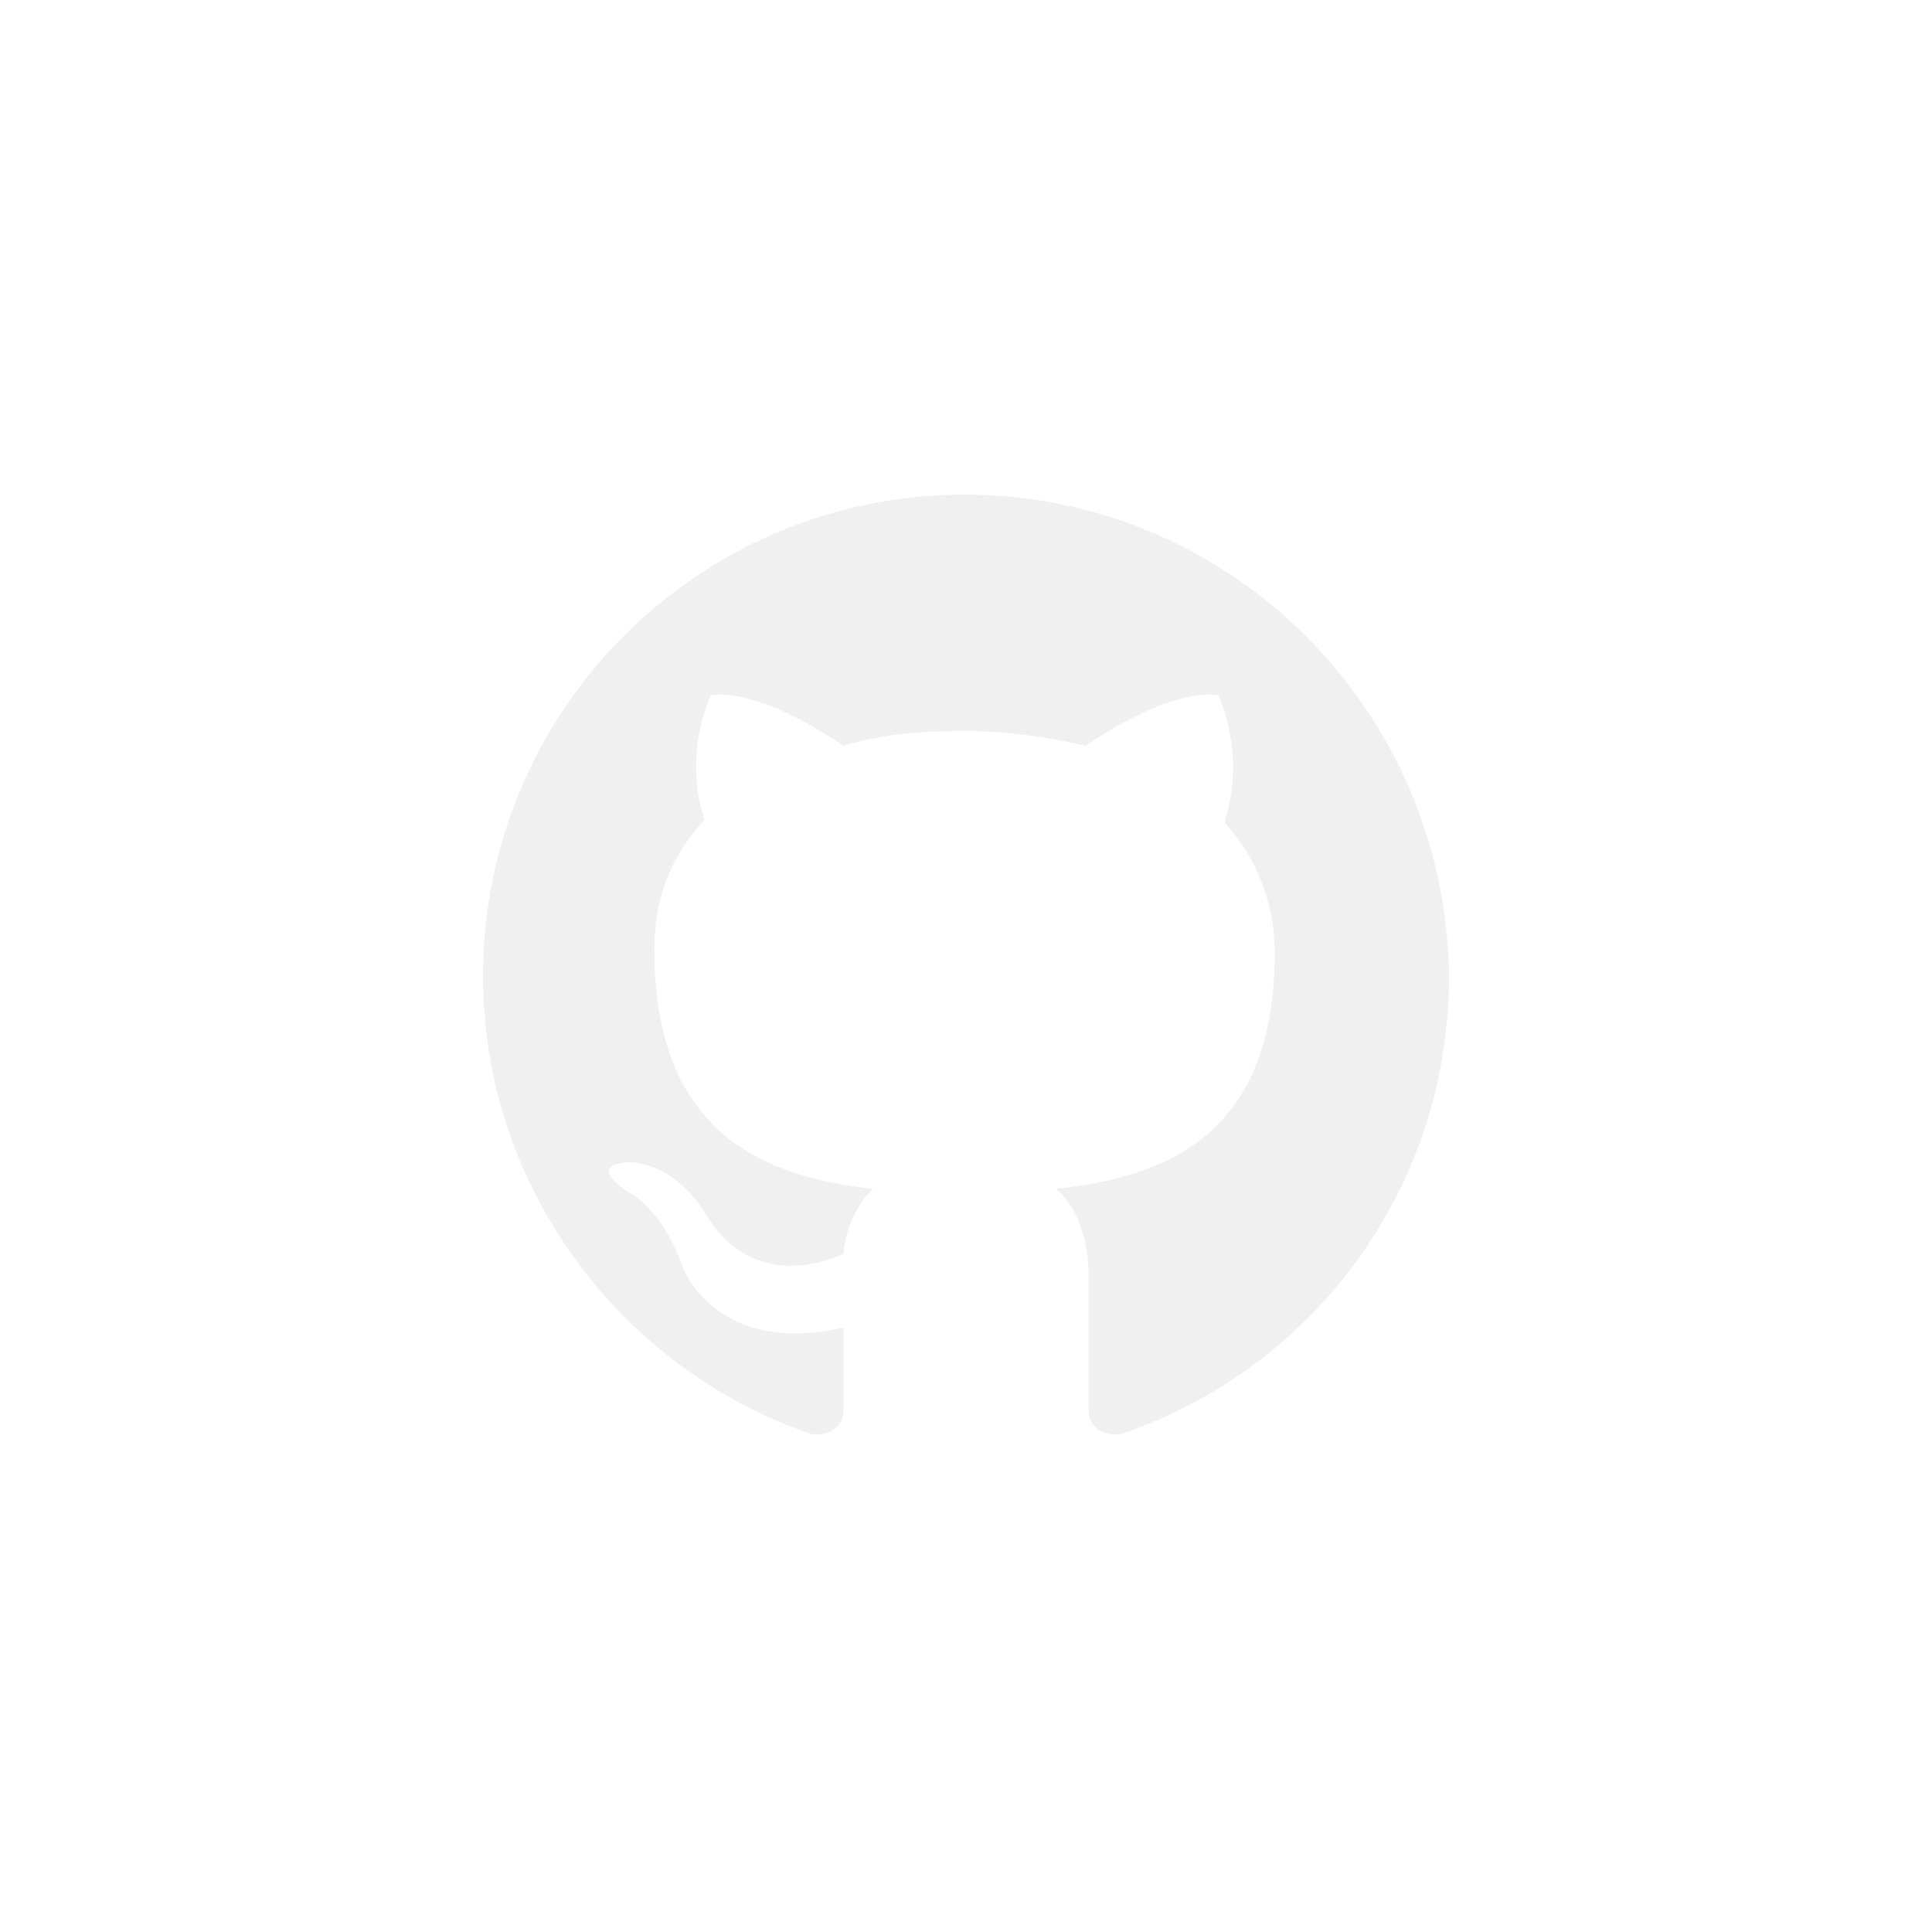
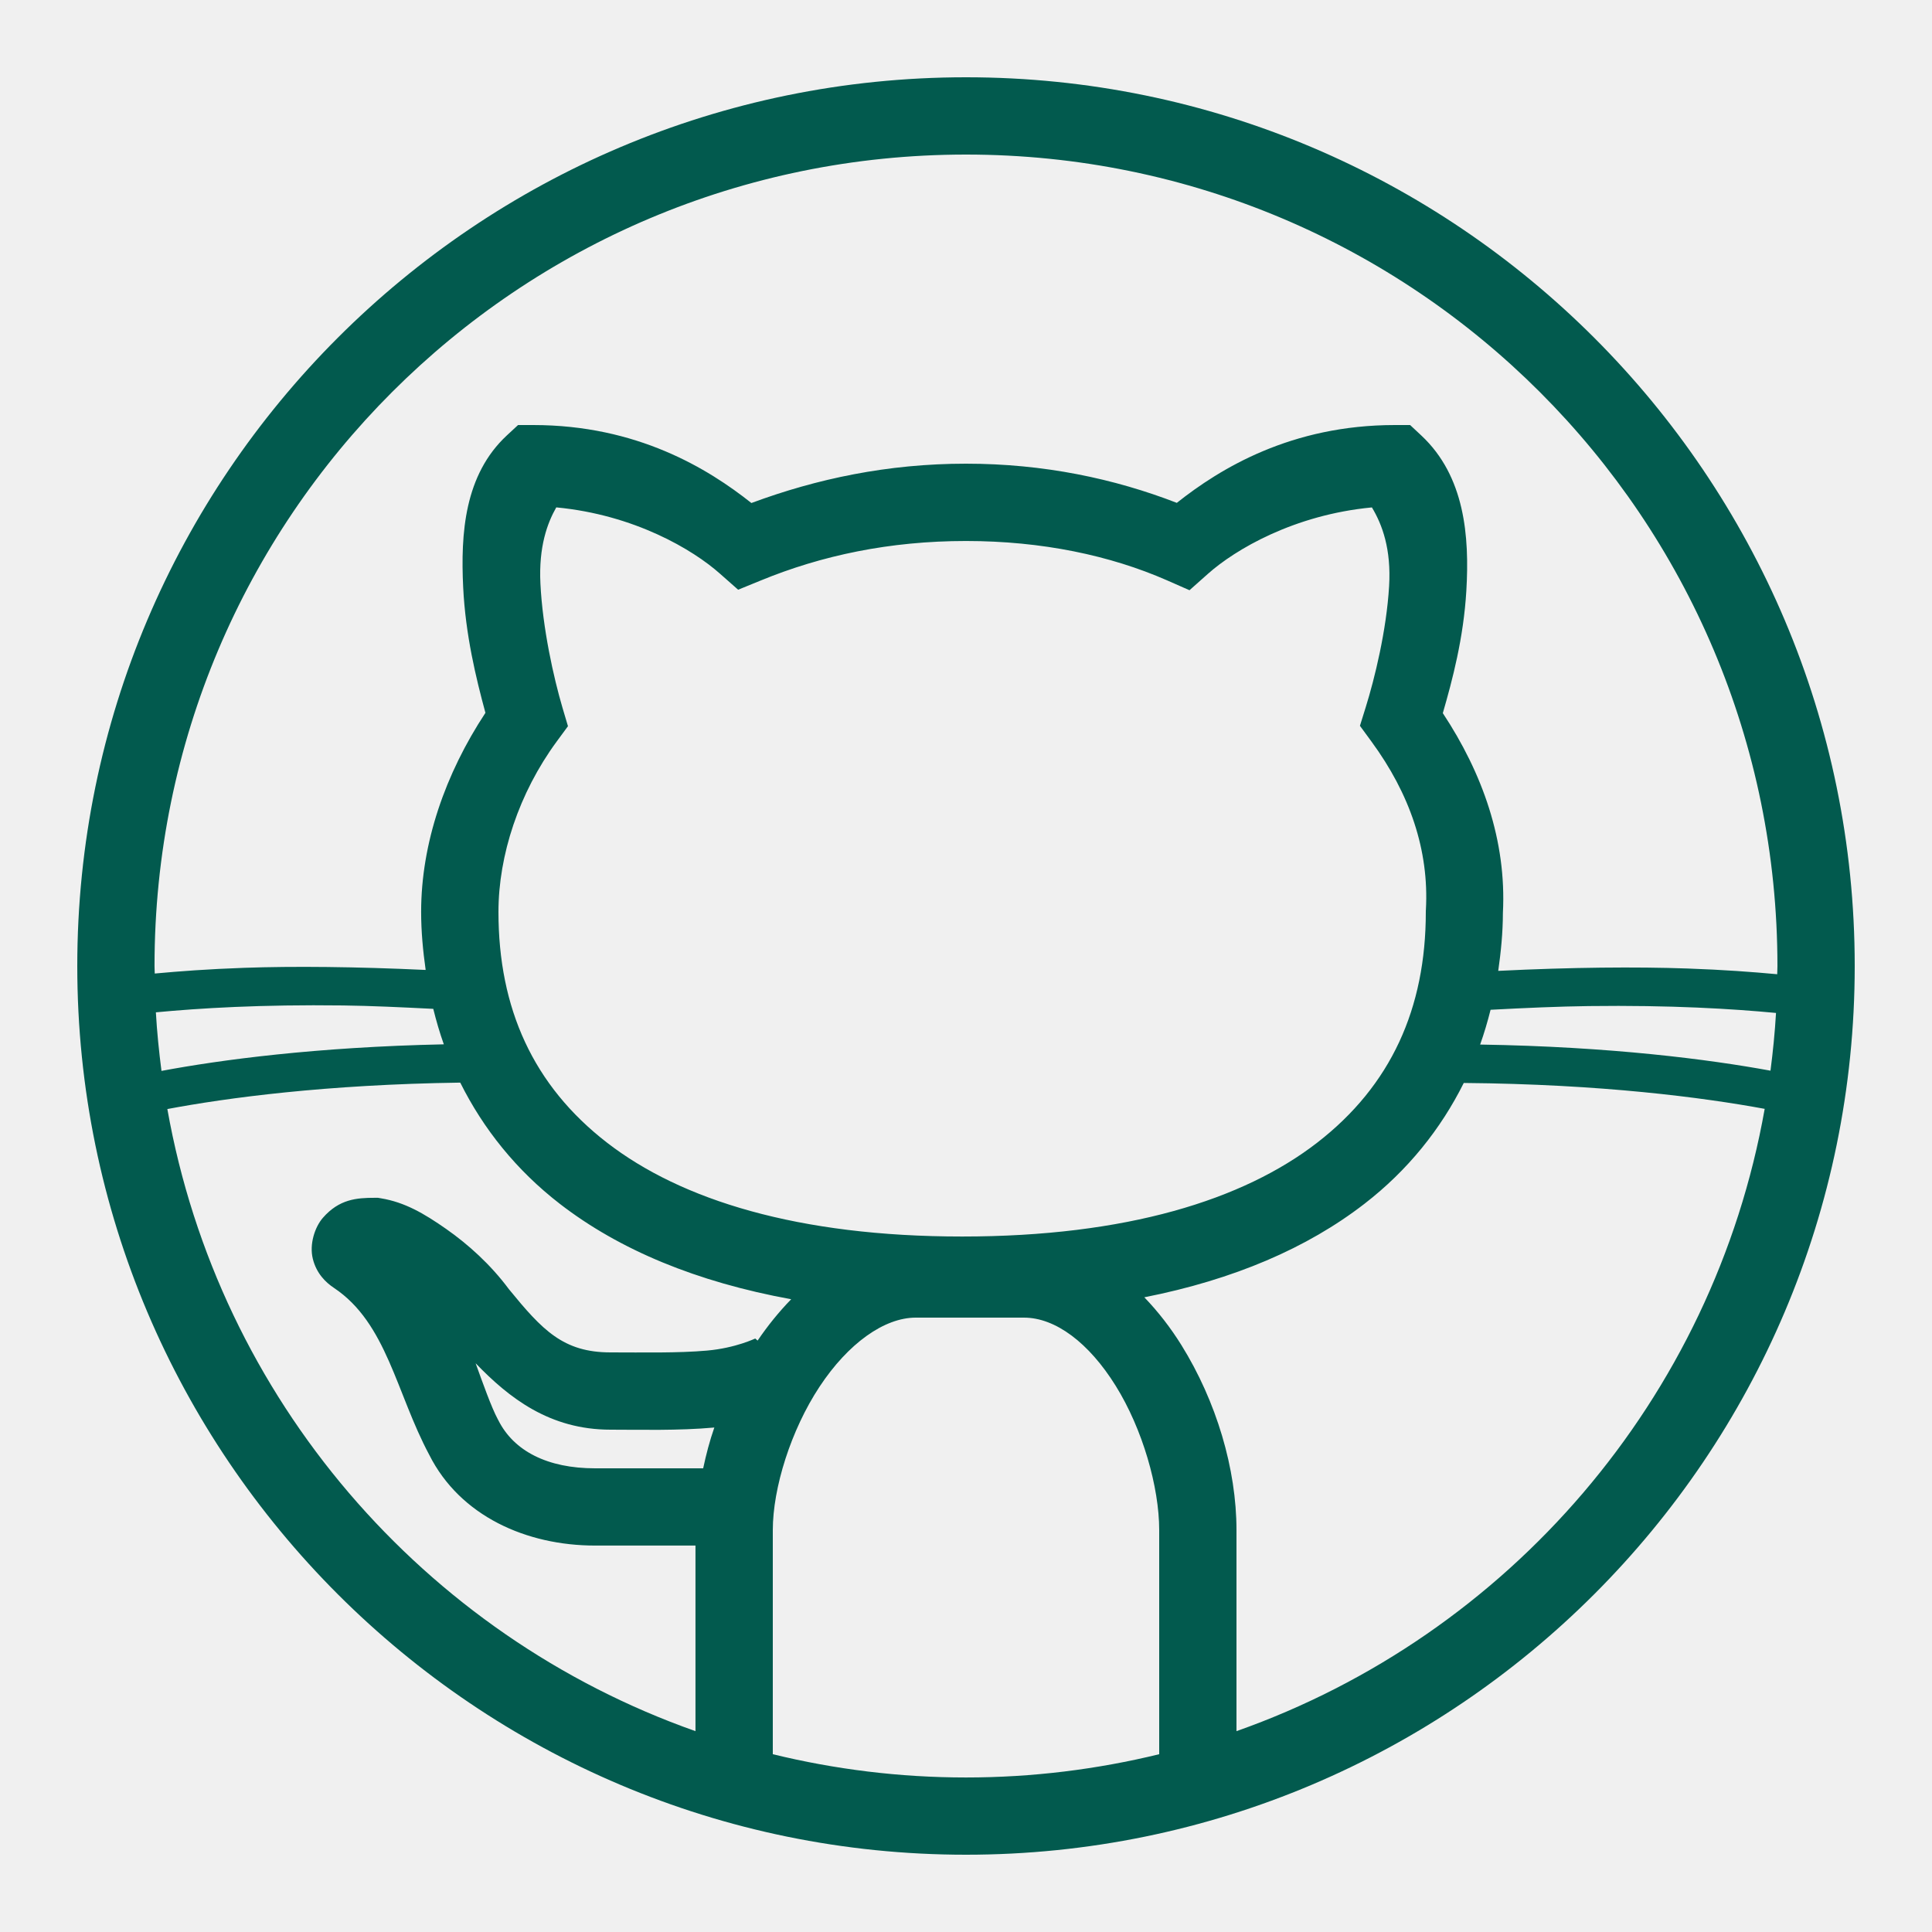
- <svg xmlns="http://www.w3.org/2000/svg" fill="none" height="32" viewBox="0 0 32 32" width="32">
-   <path clip-rule="evenodd" d="m0 0h32v32h-32zm8 16.168c0-4.404 3.572-7.976 7.976-7.976s7.976 3.572 8.024 7.976c0 3.523-2.251 6.508-5.431 7.584-.391.049-.538-.196-.538-.391v-2.202c0-.734-.245-1.223-.538-1.468 1.761-.196 3.621-.832 3.621-3.914 0-.881-.343-1.615-.832-2.153.004-.015.009-.035.016-.058.075-.27.292-1.054-.114-2.046 0 0-.685-.196-2.202.832-.636-.147-1.321-.245-2.006-.245s-1.37.049-2.006.245c-1.517-1.028-2.202-.832-2.202-.832-.432 1.057-.157 1.878-.101 2.046l.003.009c-.538.587-.832 1.272-.832 2.153 0 3.083 1.859 3.768 3.621 3.963-.196.196-.44.538-.489 1.076-.44.196-1.566.538-2.3-.685 0 0-.44-.783-1.223-.832 0 0-.783 0-.049.489 0 0 .538.245.881 1.174 0 0 .489 1.566 2.691 1.077v1.37c0 .196-.147.44-.538.391-3.131-1.076-5.431-4.061-5.431-7.584z" fill="#fff" fill-rule="evenodd" />
+ <svg xmlns="http://www.w3.org/2000/svg" viewBox="0,0,256,256" width="50px" height="50px">
+   <g fill="#025a4e" fill-rule="nonzero" stroke="none" stroke-width="1" stroke-linecap="butt" stroke-linejoin="miter" stroke-miterlimit="10" stroke-dasharray="" stroke-dashoffset="0" font-family="none" font-weight="none" font-size="none" text-anchor="none" style="mix-blend-mode: normal">
+     <g transform="scale(5.12,5.12)">
+       <path d="M25,2c-12.689,0 -23,10.311 -23,23c0,12.689 10.311,23 23,23c12.689,0 23,-10.311 23,-23c0,-12.689 -10.311,-23 -23,-23zM25,4c11.607,0 21,9.393 21,21c0,0.071 -0.005,0.142 -0.006,0.213c-0.64,-0.059 -1.379,-0.115 -2.318,-0.148c-1.329,-0.047 -3.004,-0.033 -4.902,0.061c0.07,-0.49 0.12,-0.988 0.121,-1.498c0.097,-1.873 -0.532,-3.624 -1.555,-5.172c0.247,-0.854 0.537,-1.94 0.609,-3.172c0.083,-1.404 -0.039,-2.961 -1.166,-4.014l-0.289,-0.27h-0.395c-2.683,0 -4.52,1.123 -5.643,2.014c-1.621,-0.628 -3.445,-1.014 -5.457,-1.014c-2.024,0 -3.864,0.391 -5.553,1.018c-1.122,-0.891 -2.96,-2.018 -5.646,-2.018h-0.393l-0.289,0.268c-1.098,1.02 -1.199,2.534 -1.131,3.932c0.06,1.232 0.333,2.353 0.576,3.248c-1.04,1.578 -1.664,3.375 -1.664,5.152c0,0.512 0.048,1.01 0.117,1.502c-1.806,-0.084 -3.415,-0.1 -4.693,-0.055c-0.94,0.033 -1.679,0.089 -2.318,0.148c-0.001,-0.065 -0.006,-0.13 -0.006,-0.195c0,-11.607 9.393,-21 21,-21zM14.396,13.131c2.018,0.191 3.536,1.092 4.238,1.717l0.469,0.414l0.578,-0.236c1.581,-0.651 3.345,-1.025 5.318,-1.025c1.973,0 3.737,0.376 5.199,1.016l0.586,0.258l0.479,-0.426c0.703,-0.625 2.224,-1.526 4.242,-1.717c0.268,0.445 0.502,1.078 0.445,2.035c-0.067,1.146 -0.374,2.394 -0.605,3.135l-0.15,0.482l0.299,0.408c0.989,1.349 1.494,2.81 1.408,4.354l-0.002,0.027v0.027c0,2.495 -0.899,4.493 -2.812,5.973c-1.914,1.48 -4.935,2.428 -9.188,2.428c-4.252,0 -7.276,-0.948 -9.189,-2.428c-1.914,-1.48 -2.811,-3.477 -2.811,-5.973c0,-1.465 0.529,-3.076 1.506,-4.408l0.293,-0.398l-0.141,-0.475c-0.232,-0.788 -0.516,-2.064 -0.572,-3.217c-0.047,-0.959 0.18,-1.565 0.41,-1.971zM8.885,26.021c0.707,0.009 1.517,0.047 2.328,0.088c0.078,0.312 0.166,0.619 0.273,0.918c-3.307,0.07 -5.782,0.402 -7.307,0.688c-0.064,-0.5 -0.116,-1.005 -0.145,-1.516c1.127,-0.107 2.716,-0.205 4.85,-0.178zM41.115,26.037c2.132,-0.027 3.72,0.071 4.848,0.178c-0.029,0.503 -0.079,1.001 -0.143,1.494c-1.58,-0.29 -4.121,-0.622 -7.514,-0.676c0.105,-0.294 0.193,-0.595 0.27,-0.9c0.895,-0.048 1.768,-0.086 2.539,-0.096zM11.912,28.02c0.597,1.196 1.449,2.263 2.576,3.135c1.541,1.191 3.543,2.024 5.988,2.469c-0.32,0.329 -0.611,0.69 -0.869,1.07l-0.061,-0.053c0.005,-0.006 -0.497,0.245 -1.248,0.312c-0.751,0.067 -1.677,0.047 -2.498,0.047c-1.225,0 -1.765,-0.579 -2.627,-1.633c-0.478,-0.644 -1.06,-1.165 -1.625,-1.561c-0.579,-0.405 -1.073,-0.691 -1.684,-0.793l-0.082,-0.014h-0.084c-0.467,0 -0.918,0.034 -1.34,0.516c-0.211,0.241 -0.356,0.687 -0.262,1.064c0.094,0.378 0.333,0.61 0.547,0.752c1.367,0.911 1.608,2.714 2.465,4.318c0.8,1.594 2.526,2.35 4.291,2.35h2.6v4.803c-7.032,-2.482 -12.335,-8.598 -13.668,-16.1c1.531,-0.288 4.095,-0.635 7.58,-0.684zM37.883,28.027c3.563,0.03 6.198,0.377 7.787,0.67c-1.331,7.504 -6.636,13.623 -13.67,16.105v-5.203c0,-1.585 -0.52,-3.332 -1.426,-4.789c-0.275,-0.442 -0.598,-0.861 -0.959,-1.236c2.315,-0.457 4.217,-1.275 5.697,-2.42c1.124,-0.869 1.975,-1.934 2.57,-3.127zM23.699,34.1h2.801c0.813,0 1.68,0.648 2.375,1.766c0.695,1.118 1.125,2.619 1.125,3.734v5.799c-1.603,0.391 -3.276,0.602 -5,0.602c-1.724,0 -3.397,-0.211 -5,-0.602v-5.799c0,-1.091 0.468,-2.588 1.209,-3.711c0.741,-1.123 1.677,-1.789 2.49,-1.789zM12.309,35.281c0.866,0.898 1.914,1.719 3.492,1.719c0.779,0 1.752,0.028 2.676,-0.055c0.003,-0 0.006,-0.002 0.01,-0.002c-0.122,0.35 -0.213,0.702 -0.289,1.057h-2.797c-1.233,0 -2.105,-0.446 -2.506,-1.248l-0.008,-0.014l-0.006,-0.012c-0.164,-0.305 -0.38,-0.916 -0.572,-1.445z" />
+     </g>
+   </g>
</svg>
